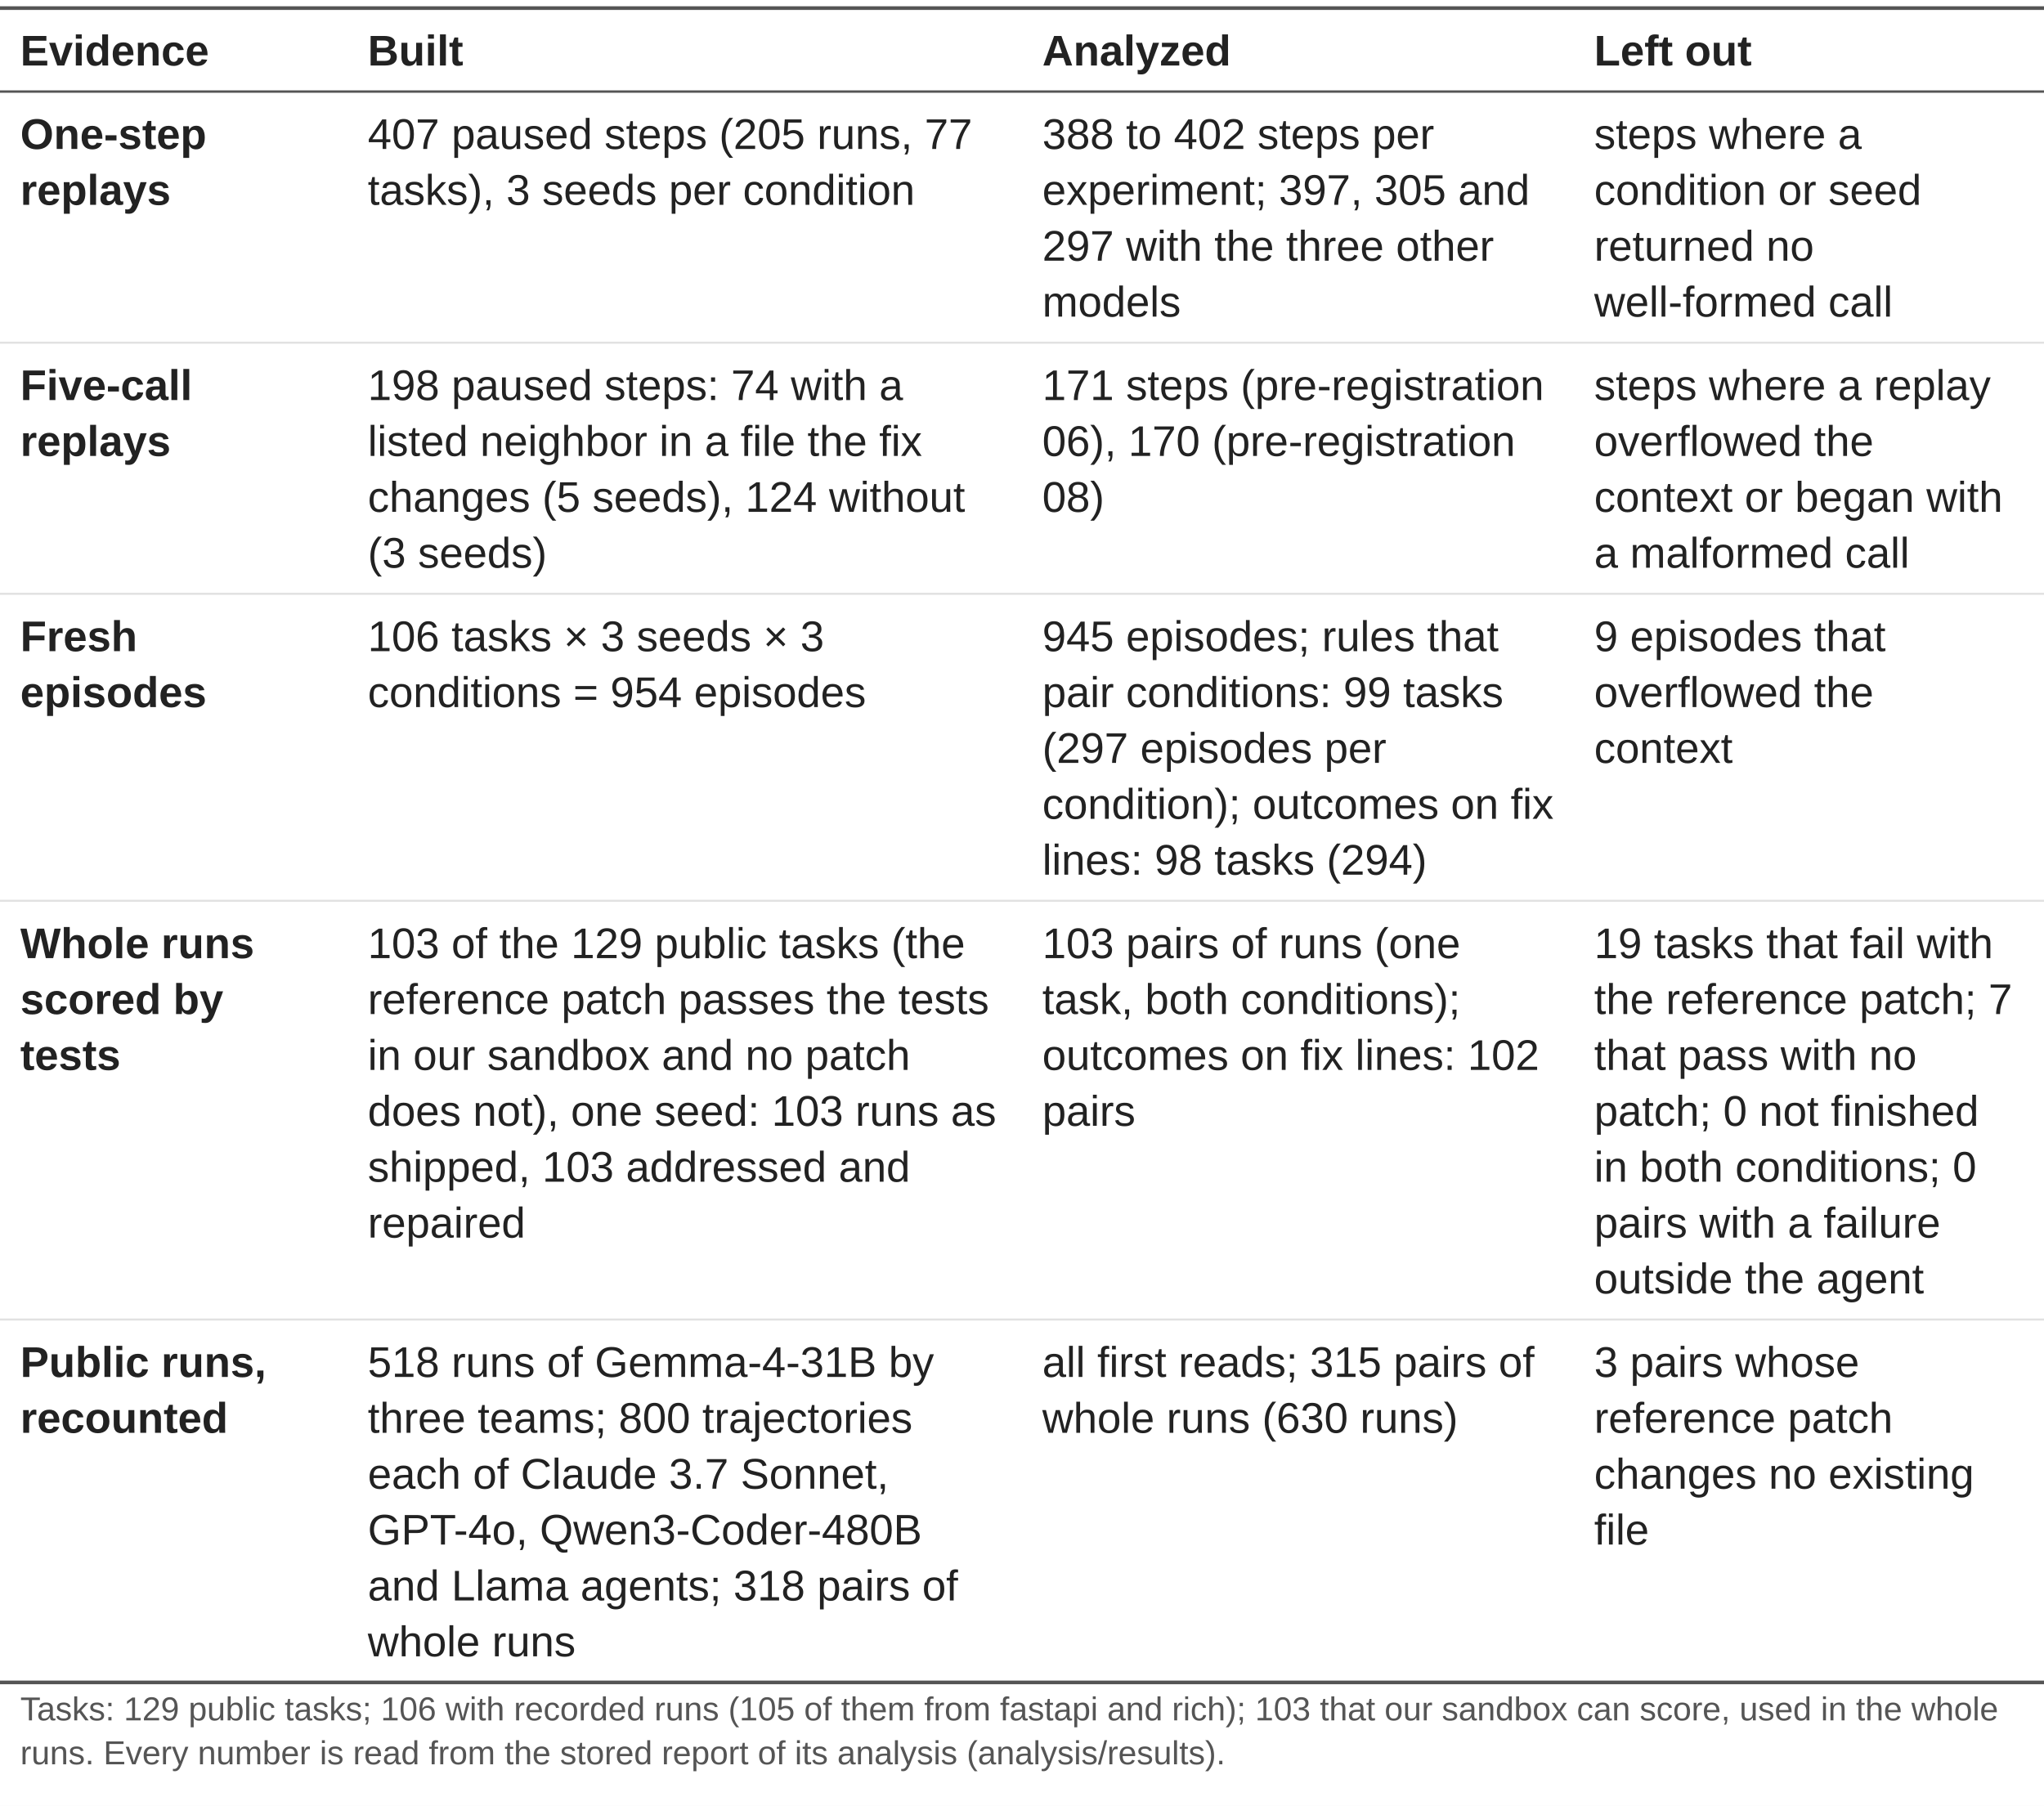
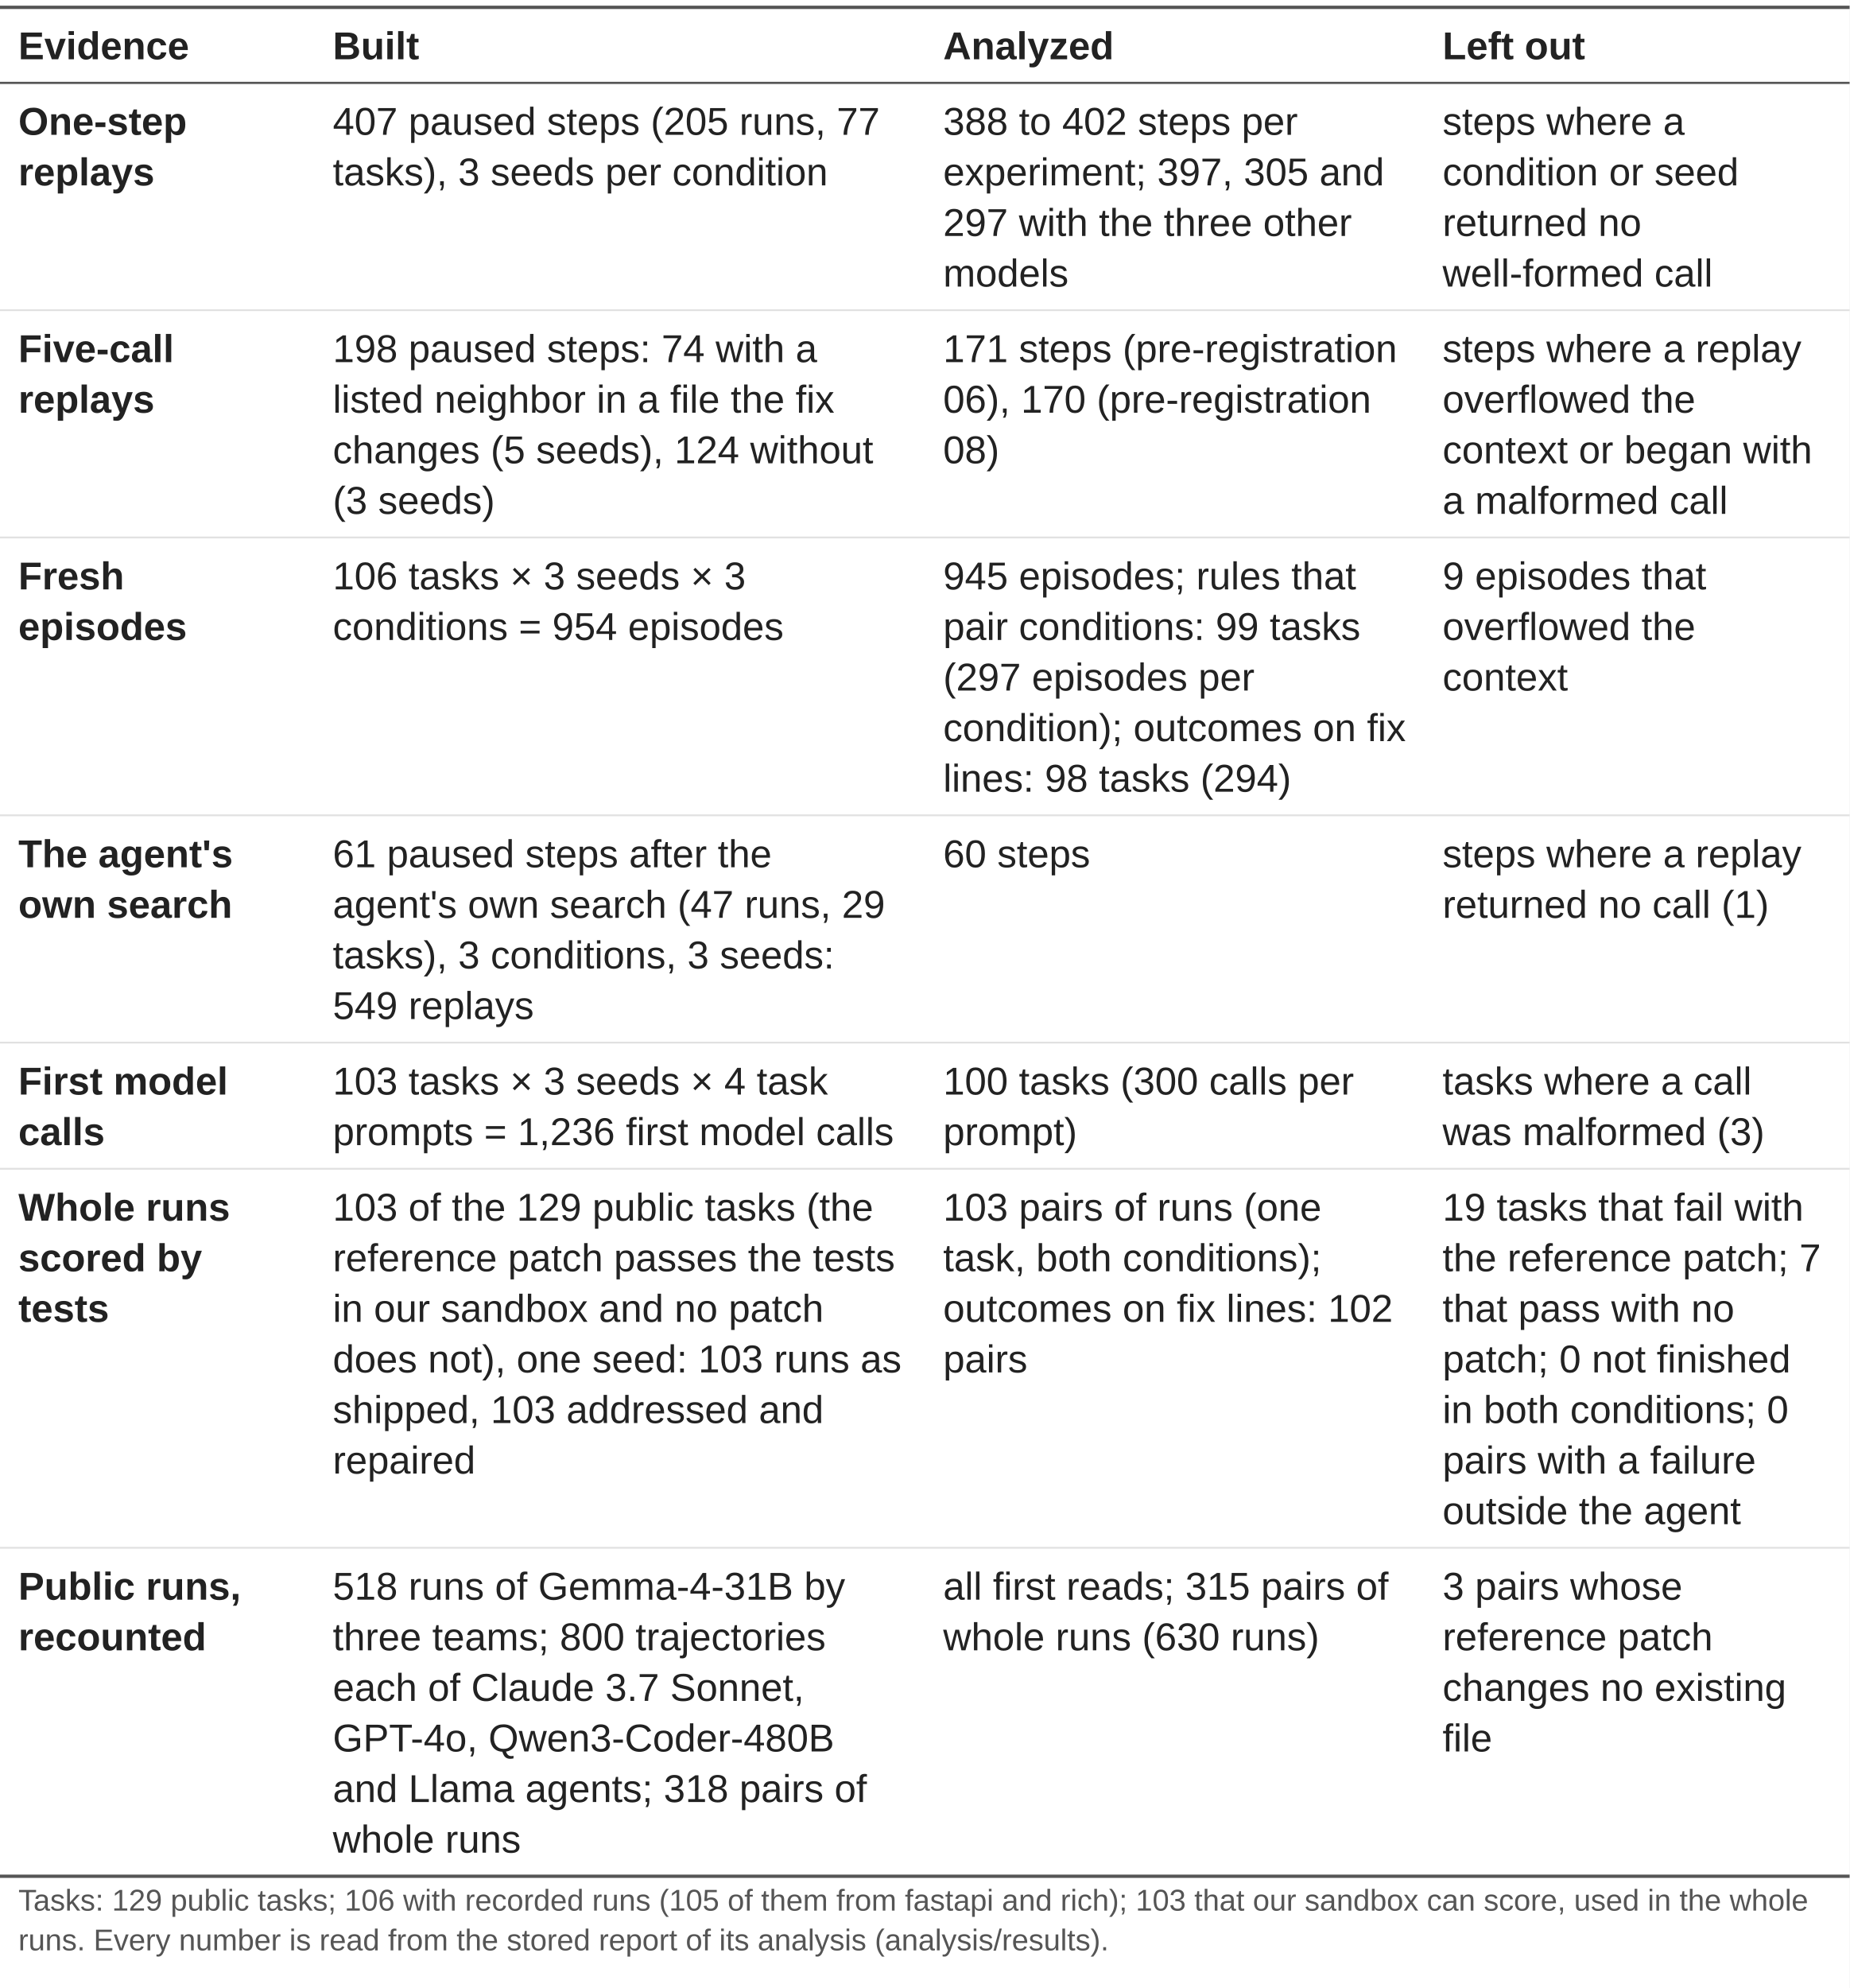
- <svg xmlns="http://www.w3.org/2000/svg" width="504pt" height="445.308pt" viewBox="0 0 504 445.308" version="1.1">
+ <svg xmlns="http://www.w3.org/2000/svg" width="504pt" height="541.588pt" viewBox="0 0 504 541.588" version="1.1">
  <defs>
    <style type="text/css">*{stroke-linejoin: round; stroke-linecap: butt}</style>
  </defs>
  <g id="figure_1">
    <g id="patch_1">
-       <path d="M 0 445.308  L 504 445.308  L 504 0  L 0 0  z " style="fill: #ffffff" />
+       <path d="M 0 541.588  L 504 541.588  L 504 0  L 0 0  z " style="fill: #ffffff" />
    </g>
    <g id="axes_1">
      <g id="line2d_1">
-         <path d="M 0 2  L 504 2  " clip-path="url(#p9f877803d9)" style="fill: none; stroke: #555555; stroke-width: 0.9; stroke-linecap: square" />
+         <path d="M 0 2  L 504 2  " clip-path="url(#p52f5d460af)" style="fill: none; stroke: #555555; stroke-width: 0.9; stroke-linecap: square" />
      </g>
      <g id="line2d_2">
-         <path d="M 0 22.58  L 504 22.58  " clip-path="url(#p9f877803d9)" style="fill: none; stroke: #555555; stroke-width: 0.6; stroke-linecap: square" />
+         <path d="M 0 22.58  L 504 22.58  " clip-path="url(#p52f5d460af)" style="fill: none; stroke: #555555; stroke-width: 0.6; stroke-linecap: square" />
      </g>
      <g id="line2d_3">
-         <path d="M 0 84.5  L 504 84.5  " clip-path="url(#p9f877803d9)" style="fill: none; stroke: #e1e1e1; stroke-width: 0.5; stroke-linecap: square" />
+         <path d="M 0 84.5  L 504 84.5  " clip-path="url(#p52f5d460af)" style="fill: none; stroke: #e1e1e1; stroke-width: 0.5; stroke-linecap: square" />
      </g>
      <g id="line2d_4">
-         <path d="M 0 146.42  L 504 146.42  " clip-path="url(#p9f877803d9)" style="fill: none; stroke: #e1e1e1; stroke-width: 0.5; stroke-linecap: square" />
+         <path d="M 0 146.42  L 504 146.42  " clip-path="url(#p52f5d460af)" style="fill: none; stroke: #e1e1e1; stroke-width: 0.5; stroke-linecap: square" />
      </g>
      <g id="line2d_5">
-         <path d="M 0 222.12  L 504 222.12  " clip-path="url(#p9f877803d9)" style="fill: none; stroke: #e1e1e1; stroke-width: 0.5; stroke-linecap: square" />
+         <path d="M 0 222.12  L 504 222.12  " clip-path="url(#p52f5d460af)" style="fill: none; stroke: #e1e1e1; stroke-width: 0.5; stroke-linecap: square" />
      </g>
      <g id="line2d_6">
-         <path d="M 0 325.38  L 504 325.38  " clip-path="url(#p9f877803d9)" style="fill: none; stroke: #e1e1e1; stroke-width: 0.5; stroke-linecap: square" />
+         <path d="M 0 284.04  L 504 284.04  " clip-path="url(#p52f5d460af)" style="fill: none; stroke: #e1e1e1; stroke-width: 0.5; stroke-linecap: square" />
      </g>
      <g id="line2d_7">
-         <path d="M 0 414.86  L 504 414.86  " clip-path="url(#p9f877803d9)" style="fill: none; stroke: #e1e1e1; stroke-width: 0.5; stroke-linecap: square" />
+         <path d="M 0 318.4  L 504 318.4  " clip-path="url(#p52f5d460af)" style="fill: none; stroke: #e1e1e1; stroke-width: 0.5; stroke-linecap: square" />
      </g>
      <g id="line2d_8">
-         <path d="M 0 414.86  L 504 414.86  " clip-path="url(#p9f877803d9)" style="fill: none; stroke: #555555; stroke-width: 0.9; stroke-linecap: square" />
+         <path d="M 0 421.66  L 504 421.66  " clip-path="url(#p52f5d460af)" style="fill: none; stroke: #e1e1e1; stroke-width: 0.5; stroke-linecap: square" />
+       </g>
+       <g id="line2d_9">
+         <path d="M 0 511.14  L 504 511.14  " clip-path="url(#p52f5d460af)" style="fill: none; stroke: #e1e1e1; stroke-width: 0.5; stroke-linecap: square" />
+       </g>
+       <g id="line2d_10">
+         <path d="M 0 511.14  L 504 511.14  " clip-path="url(#p52f5d460af)" style="fill: none; stroke: #555555; stroke-width: 0.9; stroke-linecap: square" />
      </g>
      <g id="text_1">
        <text style="font-weight: 700; font-size: 10.6px; font-family: 'Arial', 'Helvetica', 'DejaVu Sans', sans-serif; text-anchor: start; fill: #222222" x="5" y="16.148" transform="rotate(-0 5 16.1484)">Evidence</text>
      </g>
      <g id="text_2">
        <text style="font-weight: 700; font-size: 10.6px; font-family: 'Arial', 'Helvetica', 'DejaVu Sans', sans-serif; text-anchor: start; fill: #222222" x="90.68" y="16.148" transform="rotate(-0 90.68 16.1484)">Built</text>
      </g>
      <g id="text_3">
        <text style="font-weight: 700; font-size: 10.6px; font-family: 'Arial', 'Helvetica', 'DejaVu Sans', sans-serif; text-anchor: start; fill: #222222" x="257" y="16.148" transform="rotate(-0 257 16.1484)">Analyzed</text>
      </g>
      <g id="text_4">
        <text style="font-weight: 700; font-size: 10.6px; font-family: 'Arial', 'Helvetica', 'DejaVu Sans', sans-serif; text-anchor: start; fill: #222222" x="393.08" y="16.148" transform="rotate(-0 393.08 16.1484)">Left out</text>
      </g>
      <g id="text_5">
        <text style="font-weight: 700; font-size: 10.6px; font-family: 'Arial', 'Helvetica', 'DejaVu Sans', sans-serif; text-anchor: start; fill: #222222" x="5" y="36.728" transform="rotate(-0 5 36.7284)">One-step</text>
      </g>
      <g id="text_6">
        <text style="font-weight: 700; font-size: 10.6px; font-family: 'Arial', 'Helvetica', 'DejaVu Sans', sans-serif; text-anchor: start; fill: #222222" x="5" y="50.508" transform="rotate(-0 5 50.5084)">replays</text>
      </g>
      <g id="text_7">
        <text style="font-size: 10.6px; font-family: 'Arial', 'Helvetica', 'DejaVu Sans', sans-serif; text-anchor: start; fill: #222222" x="90.68" y="36.728" transform="rotate(-0 90.68 36.7284)">407 paused steps (205 runs, 77</text>
      </g>
      <g id="text_8">
        <text style="font-size: 10.6px; font-family: 'Arial', 'Helvetica', 'DejaVu Sans', sans-serif; text-anchor: start; fill: #222222" x="90.68" y="50.508" transform="rotate(-0 90.68 50.5084)">tasks), 3 seeds per condition</text>
      </g>
      <g id="text_9">
        <text style="font-size: 10.6px; font-family: 'Arial', 'Helvetica', 'DejaVu Sans', sans-serif; text-anchor: start; fill: #222222" x="257" y="36.728" transform="rotate(-0 257 36.7284)">388 to 402 steps per</text>
      </g>
      <g id="text_10">
        <text style="font-size: 10.6px; font-family: 'Arial', 'Helvetica', 'DejaVu Sans', sans-serif; text-anchor: start; fill: #222222" x="257" y="50.508" transform="rotate(-0 257 50.5084)">experiment; 397, 305 and</text>
      </g>
      <g id="text_11">
        <text style="font-size: 10.6px; font-family: 'Arial', 'Helvetica', 'DejaVu Sans', sans-serif; text-anchor: start; fill: #222222" x="257" y="64.288" transform="rotate(-0 257 64.2884)">297 with the three other</text>
      </g>
      <g id="text_12">
        <text style="font-size: 10.6px; font-family: 'Arial', 'Helvetica', 'DejaVu Sans', sans-serif; text-anchor: start; fill: #222222" x="257" y="78.068" transform="rotate(-0 257 78.0684)">models</text>
      </g>
      <g id="text_13">
        <text style="font-size: 10.6px; font-family: 'Arial', 'Helvetica', 'DejaVu Sans', sans-serif; text-anchor: start; fill: #222222" x="393.08" y="36.728" transform="rotate(-0 393.08 36.7284)">steps where a</text>
      </g>
      <g id="text_14">
        <text style="font-size: 10.6px; font-family: 'Arial', 'Helvetica', 'DejaVu Sans', sans-serif; text-anchor: start; fill: #222222" x="393.08" y="50.508" transform="rotate(-0 393.08 50.5084)">condition or seed</text>
      </g>
      <g id="text_15">
        <text style="font-size: 10.6px; font-family: 'Arial', 'Helvetica', 'DejaVu Sans', sans-serif; text-anchor: start; fill: #222222" x="393.08" y="64.288" transform="rotate(-0 393.08 64.2884)">returned no</text>
      </g>
      <g id="text_16">
        <text style="font-size: 10.6px; font-family: 'Arial', 'Helvetica', 'DejaVu Sans', sans-serif; text-anchor: start; fill: #222222" x="393.08" y="78.068" transform="rotate(-0 393.08 78.0684)">well-formed call</text>
      </g>
      <g id="text_17">
        <text style="font-weight: 700; font-size: 10.6px; font-family: 'Arial', 'Helvetica', 'DejaVu Sans', sans-serif; text-anchor: start; fill: #222222" x="5" y="98.648" transform="rotate(-0 5 98.6484)">Five-call</text>
      </g>
      <g id="text_18">
        <text style="font-weight: 700; font-size: 10.6px; font-family: 'Arial', 'Helvetica', 'DejaVu Sans', sans-serif; text-anchor: start; fill: #222222" x="5" y="112.428" transform="rotate(-0 5 112.4284)">replays</text>
      </g>
      <g id="text_19">
        <text style="font-size: 10.6px; font-family: 'Arial', 'Helvetica', 'DejaVu Sans', sans-serif; text-anchor: start; fill: #222222" x="90.68" y="98.648" transform="rotate(-0 90.68 98.6484)">198 paused steps: 74 with a</text>
      </g>
      <g id="text_20">
        <text style="font-size: 10.6px; font-family: 'Arial', 'Helvetica', 'DejaVu Sans', sans-serif; text-anchor: start; fill: #222222" x="90.68" y="112.428" transform="rotate(-0 90.68 112.4284)">listed neighbor in a file the fix</text>
      </g>
      <g id="text_21">
        <text style="font-size: 10.6px; font-family: 'Arial', 'Helvetica', 'DejaVu Sans', sans-serif; text-anchor: start; fill: #222222" x="90.68" y="126.208" transform="rotate(-0 90.68 126.2084)">changes (5 seeds), 124 without</text>
      </g>
      <g id="text_22">
        <text style="font-size: 10.6px; font-family: 'Arial', 'Helvetica', 'DejaVu Sans', sans-serif; text-anchor: start; fill: #222222" x="90.68" y="139.988" transform="rotate(-0 90.68 139.9884)">(3 seeds)</text>
      </g>
      <g id="text_23">
        <text style="font-size: 10.6px; font-family: 'Arial', 'Helvetica', 'DejaVu Sans', sans-serif; text-anchor: start; fill: #222222" x="257" y="98.648" transform="rotate(-0 257 98.6484)">171 steps (pre-registration</text>
      </g>
      <g id="text_24">
        <text style="font-size: 10.6px; font-family: 'Arial', 'Helvetica', 'DejaVu Sans', sans-serif; text-anchor: start; fill: #222222" x="257" y="112.428" transform="rotate(-0 257 112.4284)">06), 170 (pre-registration</text>
      </g>
      <g id="text_25">
        <text style="font-size: 10.6px; font-family: 'Arial', 'Helvetica', 'DejaVu Sans', sans-serif; text-anchor: start; fill: #222222" x="257" y="126.208" transform="rotate(-0 257 126.2084)">08)</text>
      </g>
      <g id="text_26">
        <text style="font-size: 10.6px; font-family: 'Arial', 'Helvetica', 'DejaVu Sans', sans-serif; text-anchor: start; fill: #222222" x="393.08" y="98.648" transform="rotate(-0 393.08 98.6484)">steps where a replay</text>
      </g>
      <g id="text_27">
        <text style="font-size: 10.6px; font-family: 'Arial', 'Helvetica', 'DejaVu Sans', sans-serif; text-anchor: start; fill: #222222" x="393.08" y="112.428" transform="rotate(-0 393.08 112.4284)">overflowed the</text>
      </g>
      <g id="text_28">
        <text style="font-size: 10.6px; font-family: 'Arial', 'Helvetica', 'DejaVu Sans', sans-serif; text-anchor: start; fill: #222222" x="393.08" y="126.208" transform="rotate(-0 393.08 126.2084)">context or began with</text>
      </g>
      <g id="text_29">
        <text style="font-size: 10.6px; font-family: 'Arial', 'Helvetica', 'DejaVu Sans', sans-serif; text-anchor: start; fill: #222222" x="393.08" y="139.988" transform="rotate(-0 393.08 139.9884)">a malformed call</text>
      </g>
      <g id="text_30">
        <text style="font-weight: 700; font-size: 10.6px; font-family: 'Arial', 'Helvetica', 'DejaVu Sans', sans-serif; text-anchor: start; fill: #222222" x="5" y="160.568" transform="rotate(-0 5 160.5684)">Fresh</text>
      </g>
      <g id="text_31">
        <text style="font-weight: 700; font-size: 10.6px; font-family: 'Arial', 'Helvetica', 'DejaVu Sans', sans-serif; text-anchor: start; fill: #222222" x="5" y="174.348" transform="rotate(-0 5 174.3484)">episodes</text>
      </g>
      <g id="text_32">
        <text style="font-size: 10.6px; font-family: 'Arial', 'Helvetica', 'DejaVu Sans', sans-serif; text-anchor: start; fill: #222222" x="90.68" y="160.568" transform="rotate(-0 90.68 160.5684)">106 tasks × 3 seeds × 3</text>
      </g>
      <g id="text_33">
        <text style="font-size: 10.6px; font-family: 'Arial', 'Helvetica', 'DejaVu Sans', sans-serif; text-anchor: start; fill: #222222" x="90.68" y="174.348" transform="rotate(-0 90.68 174.3484)">conditions = 954 episodes</text>
      </g>
      <g id="text_34">
        <text style="font-size: 10.6px; font-family: 'Arial', 'Helvetica', 'DejaVu Sans', sans-serif; text-anchor: start; fill: #222222" x="257" y="160.568" transform="rotate(-0 257 160.5684)">945 episodes; rules that</text>
      </g>
      <g id="text_35">
        <text style="font-size: 10.6px; font-family: 'Arial', 'Helvetica', 'DejaVu Sans', sans-serif; text-anchor: start; fill: #222222" x="257" y="174.348" transform="rotate(-0 257 174.3484)">pair conditions: 99 tasks</text>
      </g>
      <g id="text_36">
        <text style="font-size: 10.6px; font-family: 'Arial', 'Helvetica', 'DejaVu Sans', sans-serif; text-anchor: start; fill: #222222" x="257" y="188.128" transform="rotate(-0 257 188.1284)">(297 episodes per</text>
      </g>
      <g id="text_37">
        <text style="font-size: 10.6px; font-family: 'Arial', 'Helvetica', 'DejaVu Sans', sans-serif; text-anchor: start; fill: #222222" x="257" y="201.908" transform="rotate(-0 257 201.9084)">condition); outcomes on fix</text>
      </g>
      <g id="text_38">
        <text style="font-size: 10.6px; font-family: 'Arial', 'Helvetica', 'DejaVu Sans', sans-serif; text-anchor: start; fill: #222222" x="257" y="215.688" transform="rotate(-0 257 215.6884)">lines: 98 tasks (294)</text>
      </g>
      <g id="text_39">
        <text style="font-size: 10.6px; font-family: 'Arial', 'Helvetica', 'DejaVu Sans', sans-serif; text-anchor: start; fill: #222222" x="393.08" y="160.568" transform="rotate(-0 393.08 160.5684)">9 episodes that</text>
      </g>
      <g id="text_40">
        <text style="font-size: 10.6px; font-family: 'Arial', 'Helvetica', 'DejaVu Sans', sans-serif; text-anchor: start; fill: #222222" x="393.08" y="174.348" transform="rotate(-0 393.08 174.3484)">overflowed the</text>
      </g>
      <g id="text_41">
        <text style="font-size: 10.6px; font-family: 'Arial', 'Helvetica', 'DejaVu Sans', sans-serif; text-anchor: start; fill: #222222" x="393.08" y="188.128" transform="rotate(-0 393.08 188.1284)">context</text>
      </g>
      <g id="text_42">
-         <text style="font-weight: 700; font-size: 10.6px; font-family: 'Arial', 'Helvetica', 'DejaVu Sans', sans-serif; text-anchor: start; fill: #222222" x="5" y="236.268" transform="rotate(-0 5 236.2684)">Whole runs</text>
+         <text style="font-weight: 700; font-size: 10.6px; font-family: 'Arial', 'Helvetica', 'DejaVu Sans', sans-serif; text-anchor: start; fill: #222222" x="5" y="236.268" transform="rotate(-0 5 236.2684)">The agent's</text>
      </g>
      <g id="text_43">
-         <text style="font-weight: 700; font-size: 10.6px; font-family: 'Arial', 'Helvetica', 'DejaVu Sans', sans-serif; text-anchor: start; fill: #222222" x="5" y="250.048" transform="rotate(-0 5 250.0484)">scored by</text>
+         <text style="font-weight: 700; font-size: 10.6px; font-family: 'Arial', 'Helvetica', 'DejaVu Sans', sans-serif; text-anchor: start; fill: #222222" x="5" y="250.048" transform="rotate(-0 5 250.0484)">own search</text>
      </g>
      <g id="text_44">
-         <text style="font-weight: 700; font-size: 10.6px; font-family: 'Arial', 'Helvetica', 'DejaVu Sans', sans-serif; text-anchor: start; fill: #222222" x="5" y="263.828" transform="rotate(-0 5 263.8284)">tests</text>
+         <text style="font-size: 10.6px; font-family: 'Arial', 'Helvetica', 'DejaVu Sans', sans-serif; text-anchor: start; fill: #222222" x="90.68" y="236.268" transform="rotate(-0 90.68 236.2684)">61 paused steps after the</text>
      </g>
      <g id="text_45">
-         <text style="font-size: 10.6px; font-family: 'Arial', 'Helvetica', 'DejaVu Sans', sans-serif; text-anchor: start; fill: #222222" x="90.68" y="236.268" transform="rotate(-0 90.68 236.2684)">103 of the 129 public tasks (the</text>
+         <text style="font-size: 10.6px; font-family: 'Arial', 'Helvetica', 'DejaVu Sans', sans-serif; text-anchor: start; fill: #222222" x="90.68" y="250.048" transform="rotate(-0 90.68 250.0484)">agent's own search (47 runs, 29</text>
      </g>
      <g id="text_46">
-         <text style="font-size: 10.6px; font-family: 'Arial', 'Helvetica', 'DejaVu Sans', sans-serif; text-anchor: start; fill: #222222" x="90.68" y="250.048" transform="rotate(-0 90.68 250.0484)">reference patch passes the tests</text>
+         <text style="font-size: 10.6px; font-family: 'Arial', 'Helvetica', 'DejaVu Sans', sans-serif; text-anchor: start; fill: #222222" x="90.68" y="263.828" transform="rotate(-0 90.68 263.8284)">tasks), 3 conditions, 3 seeds:</text>
      </g>
      <g id="text_47">
-         <text style="font-size: 10.6px; font-family: 'Arial', 'Helvetica', 'DejaVu Sans', sans-serif; text-anchor: start; fill: #222222" x="90.68" y="263.828" transform="rotate(-0 90.68 263.8284)">in our sandbox and no patch</text>
+         <text style="font-size: 10.6px; font-family: 'Arial', 'Helvetica', 'DejaVu Sans', sans-serif; text-anchor: start; fill: #222222" x="90.68" y="277.608" transform="rotate(-0 90.68 277.6084)">549 replays</text>
      </g>
      <g id="text_48">
-         <text style="font-size: 10.6px; font-family: 'Arial', 'Helvetica', 'DejaVu Sans', sans-serif; text-anchor: start; fill: #222222" x="90.68" y="277.608" transform="rotate(-0 90.68 277.6084)">does not), one seed: 103 runs as</text>
+         <text style="font-size: 10.6px; font-family: 'Arial', 'Helvetica', 'DejaVu Sans', sans-serif; text-anchor: start; fill: #222222" x="257" y="236.268" transform="rotate(-0 257 236.2684)">60 steps</text>
      </g>
      <g id="text_49">
-         <text style="font-size: 10.6px; font-family: 'Arial', 'Helvetica', 'DejaVu Sans', sans-serif; text-anchor: start; fill: #222222" x="90.68" y="291.388" transform="rotate(-0 90.68 291.3884)">shipped, 103 addressed and</text>
+         <text style="font-size: 10.6px; font-family: 'Arial', 'Helvetica', 'DejaVu Sans', sans-serif; text-anchor: start; fill: #222222" x="393.08" y="236.268" transform="rotate(-0 393.08 236.2684)">steps where a replay</text>
      </g>
      <g id="text_50">
-         <text style="font-size: 10.6px; font-family: 'Arial', 'Helvetica', 'DejaVu Sans', sans-serif; text-anchor: start; fill: #222222" x="90.68" y="305.168" transform="rotate(-0 90.68 305.1684)">repaired</text>
+         <text style="font-size: 10.6px; font-family: 'Arial', 'Helvetica', 'DejaVu Sans', sans-serif; text-anchor: start; fill: #222222" x="393.08" y="250.048" transform="rotate(-0 393.08 250.0484)">returned no call (1)</text>
      </g>
      <g id="text_51">
-         <text style="font-size: 10.6px; font-family: 'Arial', 'Helvetica', 'DejaVu Sans', sans-serif; text-anchor: start; fill: #222222" x="257" y="236.268" transform="rotate(-0 257 236.2684)">103 pairs of runs (one</text>
+         <text style="font-weight: 700; font-size: 10.6px; font-family: 'Arial', 'Helvetica', 'DejaVu Sans', sans-serif; text-anchor: start; fill: #222222" x="5" y="298.188" transform="rotate(-0 5 298.1884)">First model</text>
      </g>
      <g id="text_52">
-         <text style="font-size: 10.6px; font-family: 'Arial', 'Helvetica', 'DejaVu Sans', sans-serif; text-anchor: start; fill: #222222" x="257" y="250.048" transform="rotate(-0 257 250.0484)">task, both conditions);</text>
+         <text style="font-weight: 700; font-size: 10.6px; font-family: 'Arial', 'Helvetica', 'DejaVu Sans', sans-serif; text-anchor: start; fill: #222222" x="5" y="311.968" transform="rotate(-0 5 311.9684)">calls</text>
      </g>
      <g id="text_53">
-         <text style="font-size: 10.6px; font-family: 'Arial', 'Helvetica', 'DejaVu Sans', sans-serif; text-anchor: start; fill: #222222" x="257" y="263.828" transform="rotate(-0 257 263.8284)">outcomes on fix lines: 102</text>
+         <text style="font-size: 10.6px; font-family: 'Arial', 'Helvetica', 'DejaVu Sans', sans-serif; text-anchor: start; fill: #222222" x="90.68" y="298.188" transform="rotate(-0 90.68 298.1884)">103 tasks × 3 seeds × 4 task</text>
      </g>
      <g id="text_54">
-         <text style="font-size: 10.6px; font-family: 'Arial', 'Helvetica', 'DejaVu Sans', sans-serif; text-anchor: start; fill: #222222" x="257" y="277.608" transform="rotate(-0 257 277.6084)">pairs</text>
+         <text style="font-size: 10.6px; font-family: 'Arial', 'Helvetica', 'DejaVu Sans', sans-serif; text-anchor: start; fill: #222222" x="90.68" y="311.968" transform="rotate(-0 90.68 311.9684)">prompts = 1,236 first model calls</text>
      </g>
      <g id="text_55">
-         <text style="font-size: 10.6px; font-family: 'Arial', 'Helvetica', 'DejaVu Sans', sans-serif; text-anchor: start; fill: #222222" x="393.08" y="236.268" transform="rotate(-0 393.08 236.2684)">19 tasks that fail with</text>
+         <text style="font-size: 10.6px; font-family: 'Arial', 'Helvetica', 'DejaVu Sans', sans-serif; text-anchor: start; fill: #222222" x="257" y="298.188" transform="rotate(-0 257 298.1884)">100 tasks (300 calls per</text>
      </g>
      <g id="text_56">
-         <text style="font-size: 10.6px; font-family: 'Arial', 'Helvetica', 'DejaVu Sans', sans-serif; text-anchor: start; fill: #222222" x="393.08" y="250.048" transform="rotate(-0 393.08 250.0484)">the reference patch; 7</text>
+         <text style="font-size: 10.6px; font-family: 'Arial', 'Helvetica', 'DejaVu Sans', sans-serif; text-anchor: start; fill: #222222" x="257" y="311.968" transform="rotate(-0 257 311.9684)">prompt)</text>
      </g>
      <g id="text_57">
-         <text style="font-size: 10.6px; font-family: 'Arial', 'Helvetica', 'DejaVu Sans', sans-serif; text-anchor: start; fill: #222222" x="393.08" y="263.828" transform="rotate(-0 393.08 263.8284)">that pass with no</text>
+         <text style="font-size: 10.6px; font-family: 'Arial', 'Helvetica', 'DejaVu Sans', sans-serif; text-anchor: start; fill: #222222" x="393.08" y="298.188" transform="rotate(-0 393.08 298.1884)">tasks where a call</text>
      </g>
      <g id="text_58">
-         <text style="font-size: 10.6px; font-family: 'Arial', 'Helvetica', 'DejaVu Sans', sans-serif; text-anchor: start; fill: #222222" x="393.08" y="277.608" transform="rotate(-0 393.08 277.6084)">patch; 0 not finished</text>
+         <text style="font-size: 10.6px; font-family: 'Arial', 'Helvetica', 'DejaVu Sans', sans-serif; text-anchor: start; fill: #222222" x="393.08" y="311.968" transform="rotate(-0 393.08 311.9684)">was malformed (3)</text>
      </g>
      <g id="text_59">
-         <text style="font-size: 10.6px; font-family: 'Arial', 'Helvetica', 'DejaVu Sans', sans-serif; text-anchor: start; fill: #222222" x="393.08" y="291.388" transform="rotate(-0 393.08 291.3884)">in both conditions; 0</text>
+         <text style="font-weight: 700; font-size: 10.6px; font-family: 'Arial', 'Helvetica', 'DejaVu Sans', sans-serif; text-anchor: start; fill: #222222" x="5" y="332.548" transform="rotate(-0 5 332.5484)">Whole runs</text>
      </g>
      <g id="text_60">
-         <text style="font-size: 10.6px; font-family: 'Arial', 'Helvetica', 'DejaVu Sans', sans-serif; text-anchor: start; fill: #222222" x="393.08" y="305.168" transform="rotate(-0 393.08 305.1684)">pairs with a failure</text>
+         <text style="font-weight: 700; font-size: 10.6px; font-family: 'Arial', 'Helvetica', 'DejaVu Sans', sans-serif; text-anchor: start; fill: #222222" x="5" y="346.328" transform="rotate(-0 5 346.3284)">scored by</text>
      </g>
      <g id="text_61">
-         <text style="font-size: 10.6px; font-family: 'Arial', 'Helvetica', 'DejaVu Sans', sans-serif; text-anchor: start; fill: #222222" x="393.08" y="318.948" transform="rotate(-0 393.08 318.9484)">outside the agent</text>
+         <text style="font-weight: 700; font-size: 10.6px; font-family: 'Arial', 'Helvetica', 'DejaVu Sans', sans-serif; text-anchor: start; fill: #222222" x="5" y="360.108" transform="rotate(-0 5 360.1084)">tests</text>
      </g>
      <g id="text_62">
-         <text style="font-weight: 700; font-size: 10.6px; font-family: 'Arial', 'Helvetica', 'DejaVu Sans', sans-serif; text-anchor: start; fill: #222222" x="5" y="339.528" transform="rotate(-0 5 339.5284)">Public runs,</text>
+         <text style="font-size: 10.6px; font-family: 'Arial', 'Helvetica', 'DejaVu Sans', sans-serif; text-anchor: start; fill: #222222" x="90.68" y="332.548" transform="rotate(-0 90.68 332.5484)">103 of the 129 public tasks (the</text>
      </g>
      <g id="text_63">
-         <text style="font-weight: 700; font-size: 10.6px; font-family: 'Arial', 'Helvetica', 'DejaVu Sans', sans-serif; text-anchor: start; fill: #222222" x="5" y="353.308" transform="rotate(-0 5 353.3084)">recounted</text>
+         <text style="font-size: 10.6px; font-family: 'Arial', 'Helvetica', 'DejaVu Sans', sans-serif; text-anchor: start; fill: #222222" x="90.68" y="346.328" transform="rotate(-0 90.68 346.3284)">reference patch passes the tests</text>
      </g>
      <g id="text_64">
-         <text style="font-size: 10.6px; font-family: 'Arial', 'Helvetica', 'DejaVu Sans', sans-serif; text-anchor: start; fill: #222222" x="90.68" y="339.528" transform="rotate(-0 90.68 339.5284)">518 runs of Gemma-4-31B by</text>
+         <text style="font-size: 10.6px; font-family: 'Arial', 'Helvetica', 'DejaVu Sans', sans-serif; text-anchor: start; fill: #222222" x="90.68" y="360.108" transform="rotate(-0 90.68 360.1084)">in our sandbox and no patch</text>
      </g>
      <g id="text_65">
-         <text style="font-size: 10.6px; font-family: 'Arial', 'Helvetica', 'DejaVu Sans', sans-serif; text-anchor: start; fill: #222222" x="90.68" y="353.308" transform="rotate(-0 90.68 353.3084)">three teams; 800 trajectories</text>
+         <text style="font-size: 10.6px; font-family: 'Arial', 'Helvetica', 'DejaVu Sans', sans-serif; text-anchor: start; fill: #222222" x="90.68" y="373.888" transform="rotate(-0 90.68 373.8884)">does not), one seed: 103 runs as</text>
      </g>
      <g id="text_66">
-         <text style="font-size: 10.6px; font-family: 'Arial', 'Helvetica', 'DejaVu Sans', sans-serif; text-anchor: start; fill: #222222" x="90.68" y="367.088" transform="rotate(-0 90.68 367.0884)">each of Claude 3.7 Sonnet,</text>
+         <text style="font-size: 10.6px; font-family: 'Arial', 'Helvetica', 'DejaVu Sans', sans-serif; text-anchor: start; fill: #222222" x="90.68" y="387.668" transform="rotate(-0 90.68 387.6684)">shipped, 103 addressed and</text>
      </g>
      <g id="text_67">
-         <text style="font-size: 10.6px; font-family: 'Arial', 'Helvetica', 'DejaVu Sans', sans-serif; text-anchor: start; fill: #222222" x="90.68" y="380.868" transform="rotate(-0 90.68 380.8684)">GPT-4o, Qwen3-Coder-480B</text>
+         <text style="font-size: 10.6px; font-family: 'Arial', 'Helvetica', 'DejaVu Sans', sans-serif; text-anchor: start; fill: #222222" x="90.68" y="401.448" transform="rotate(-0 90.68 401.4484)">repaired</text>
      </g>
      <g id="text_68">
-         <text style="font-size: 10.6px; font-family: 'Arial', 'Helvetica', 'DejaVu Sans', sans-serif; text-anchor: start; fill: #222222" x="90.68" y="394.648" transform="rotate(-0 90.68 394.6484)">and Llama agents; 318 pairs of</text>
+         <text style="font-size: 10.6px; font-family: 'Arial', 'Helvetica', 'DejaVu Sans', sans-serif; text-anchor: start; fill: #222222" x="257" y="332.548" transform="rotate(-0 257 332.5484)">103 pairs of runs (one</text>
      </g>
      <g id="text_69">
-         <text style="font-size: 10.6px; font-family: 'Arial', 'Helvetica', 'DejaVu Sans', sans-serif; text-anchor: start; fill: #222222" x="90.68" y="408.428" transform="rotate(-0 90.68 408.4284)">whole runs</text>
+         <text style="font-size: 10.6px; font-family: 'Arial', 'Helvetica', 'DejaVu Sans', sans-serif; text-anchor: start; fill: #222222" x="257" y="346.328" transform="rotate(-0 257 346.3284)">task, both conditions);</text>
      </g>
      <g id="text_70">
-         <text style="font-size: 10.6px; font-family: 'Arial', 'Helvetica', 'DejaVu Sans', sans-serif; text-anchor: start; fill: #222222" x="257" y="339.528" transform="rotate(-0 257 339.5284)">all first reads; 315 pairs of</text>
+         <text style="font-size: 10.6px; font-family: 'Arial', 'Helvetica', 'DejaVu Sans', sans-serif; text-anchor: start; fill: #222222" x="257" y="360.108" transform="rotate(-0 257 360.1084)">outcomes on fix lines: 102</text>
      </g>
      <g id="text_71">
-         <text style="font-size: 10.6px; font-family: 'Arial', 'Helvetica', 'DejaVu Sans', sans-serif; text-anchor: start; fill: #222222" x="257" y="353.308" transform="rotate(-0 257 353.3084)">whole runs (630 runs)</text>
+         <text style="font-size: 10.6px; font-family: 'Arial', 'Helvetica', 'DejaVu Sans', sans-serif; text-anchor: start; fill: #222222" x="257" y="373.888" transform="rotate(-0 257 373.8884)">pairs</text>
      </g>
      <g id="text_72">
-         <text style="font-size: 10.6px; font-family: 'Arial', 'Helvetica', 'DejaVu Sans', sans-serif; text-anchor: start; fill: #222222" x="393.08" y="339.528" transform="rotate(-0 393.08 339.5284)">3 pairs whose</text>
+         <text style="font-size: 10.6px; font-family: 'Arial', 'Helvetica', 'DejaVu Sans', sans-serif; text-anchor: start; fill: #222222" x="393.08" y="332.548" transform="rotate(-0 393.08 332.5484)">19 tasks that fail with</text>
      </g>
      <g id="text_73">
-         <text style="font-size: 10.6px; font-family: 'Arial', 'Helvetica', 'DejaVu Sans', sans-serif; text-anchor: start; fill: #222222" x="393.08" y="353.308" transform="rotate(-0 393.08 353.3084)">reference patch</text>
+         <text style="font-size: 10.6px; font-family: 'Arial', 'Helvetica', 'DejaVu Sans', sans-serif; text-anchor: start; fill: #222222" x="393.08" y="346.328" transform="rotate(-0 393.08 346.3284)">the reference patch; 7</text>
      </g>
      <g id="text_74">
-         <text style="font-size: 10.6px; font-family: 'Arial', 'Helvetica', 'DejaVu Sans', sans-serif; text-anchor: start; fill: #222222" x="393.08" y="367.088" transform="rotate(-0 393.08 367.0884)">changes no existing</text>
+         <text style="font-size: 10.6px; font-family: 'Arial', 'Helvetica', 'DejaVu Sans', sans-serif; text-anchor: start; fill: #222222" x="393.08" y="360.108" transform="rotate(-0 393.08 360.1084)">that pass with no</text>
      </g>
      <g id="text_75">
-         <text style="font-size: 10.6px; font-family: 'Arial', 'Helvetica', 'DejaVu Sans', sans-serif; text-anchor: start; fill: #222222" x="393.08" y="380.868" transform="rotate(-0 393.08 380.8684)">file</text>
+         <text style="font-size: 10.6px; font-family: 'Arial', 'Helvetica', 'DejaVu Sans', sans-serif; text-anchor: start; fill: #222222" x="393.08" y="373.888" transform="rotate(-0 393.08 373.8884)">patch; 0 not finished</text>
      </g>
      <g id="text_76">
-         <text style="font-size: 8.2px; font-family: 'Arial', 'Helvetica', 'DejaVu Sans', sans-serif; text-anchor: start; fill: #555555" x="5" y="424.23" transform="rotate(-0 5 424.2298)">Tasks: 129 public tasks; 106 with recorded runs (105 of them from fastapi and rich); 103 that our sandbox can score, used in the whole</text>
+         <text style="font-size: 10.6px; font-family: 'Arial', 'Helvetica', 'DejaVu Sans', sans-serif; text-anchor: start; fill: #222222" x="393.08" y="387.668" transform="rotate(-0 393.08 387.6684)">in both conditions; 0</text>
      </g>
      <g id="text_77">
-         <text style="font-size: 8.2px; font-family: 'Arial', 'Helvetica', 'DejaVu Sans', sans-serif; text-anchor: start; fill: #555555" x="5" y="435.054" transform="rotate(-0 5 435.0538)">runs. Every number is read from the stored report of its analysis (analysis/results).</text>
+         <text style="font-size: 10.6px; font-family: 'Arial', 'Helvetica', 'DejaVu Sans', sans-serif; text-anchor: start; fill: #222222" x="393.08" y="401.448" transform="rotate(-0 393.08 401.4484)">pairs with a failure</text>
+       </g>
+       <g id="text_78">
+         <text style="font-size: 10.6px; font-family: 'Arial', 'Helvetica', 'DejaVu Sans', sans-serif; text-anchor: start; fill: #222222" x="393.08" y="415.228" transform="rotate(-0 393.08 415.2284)">outside the agent</text>
+       </g>
+       <g id="text_79">
+         <text style="font-weight: 700; font-size: 10.6px; font-family: 'Arial', 'Helvetica', 'DejaVu Sans', sans-serif; text-anchor: start; fill: #222222" x="5" y="435.808" transform="rotate(-0 5 435.8084)">Public runs,</text>
+       </g>
+       <g id="text_80">
+         <text style="font-weight: 700; font-size: 10.6px; font-family: 'Arial', 'Helvetica', 'DejaVu Sans', sans-serif; text-anchor: start; fill: #222222" x="5" y="449.588" transform="rotate(-0 5 449.5884)">recounted</text>
+       </g>
+       <g id="text_81">
+         <text style="font-size: 10.6px; font-family: 'Arial', 'Helvetica', 'DejaVu Sans', sans-serif; text-anchor: start; fill: #222222" x="90.68" y="435.808" transform="rotate(-0 90.68 435.8084)">518 runs of Gemma-4-31B by</text>
+       </g>
+       <g id="text_82">
+         <text style="font-size: 10.6px; font-family: 'Arial', 'Helvetica', 'DejaVu Sans', sans-serif; text-anchor: start; fill: #222222" x="90.68" y="449.588" transform="rotate(-0 90.68 449.5884)">three teams; 800 trajectories</text>
+       </g>
+       <g id="text_83">
+         <text style="font-size: 10.6px; font-family: 'Arial', 'Helvetica', 'DejaVu Sans', sans-serif; text-anchor: start; fill: #222222" x="90.68" y="463.368" transform="rotate(-0 90.68 463.3684)">each of Claude 3.7 Sonnet,</text>
+       </g>
+       <g id="text_84">
+         <text style="font-size: 10.6px; font-family: 'Arial', 'Helvetica', 'DejaVu Sans', sans-serif; text-anchor: start; fill: #222222" x="90.68" y="477.148" transform="rotate(-0 90.68 477.1484)">GPT-4o, Qwen3-Coder-480B</text>
+       </g>
+       <g id="text_85">
+         <text style="font-size: 10.6px; font-family: 'Arial', 'Helvetica', 'DejaVu Sans', sans-serif; text-anchor: start; fill: #222222" x="90.68" y="490.928" transform="rotate(-0 90.68 490.9284)">and Llama agents; 318 pairs of</text>
+       </g>
+       <g id="text_86">
+         <text style="font-size: 10.6px; font-family: 'Arial', 'Helvetica', 'DejaVu Sans', sans-serif; text-anchor: start; fill: #222222" x="90.68" y="504.708" transform="rotate(-0 90.68 504.7084)">whole runs</text>
+       </g>
+       <g id="text_87">
+         <text style="font-size: 10.6px; font-family: 'Arial', 'Helvetica', 'DejaVu Sans', sans-serif; text-anchor: start; fill: #222222" x="257" y="435.808" transform="rotate(-0 257 435.8084)">all first reads; 315 pairs of</text>
+       </g>
+       <g id="text_88">
+         <text style="font-size: 10.6px; font-family: 'Arial', 'Helvetica', 'DejaVu Sans', sans-serif; text-anchor: start; fill: #222222" x="257" y="449.588" transform="rotate(-0 257 449.5884)">whole runs (630 runs)</text>
+       </g>
+       <g id="text_89">
+         <text style="font-size: 10.6px; font-family: 'Arial', 'Helvetica', 'DejaVu Sans', sans-serif; text-anchor: start; fill: #222222" x="393.08" y="435.808" transform="rotate(-0 393.08 435.8084)">3 pairs whose</text>
+       </g>
+       <g id="text_90">
+         <text style="font-size: 10.6px; font-family: 'Arial', 'Helvetica', 'DejaVu Sans', sans-serif; text-anchor: start; fill: #222222" x="393.08" y="449.588" transform="rotate(-0 393.08 449.5884)">reference patch</text>
+       </g>
+       <g id="text_91">
+         <text style="font-size: 10.6px; font-family: 'Arial', 'Helvetica', 'DejaVu Sans', sans-serif; text-anchor: start; fill: #222222" x="393.08" y="463.368" transform="rotate(-0 393.08 463.3684)">changes no existing</text>
+       </g>
+       <g id="text_92">
+         <text style="font-size: 10.6px; font-family: 'Arial', 'Helvetica', 'DejaVu Sans', sans-serif; text-anchor: start; fill: #222222" x="393.08" y="477.148" transform="rotate(-0 393.08 477.1484)">file</text>
+       </g>
+       <g id="text_93">
+         <text style="font-size: 8.2px; font-family: 'Arial', 'Helvetica', 'DejaVu Sans', sans-serif; text-anchor: start; fill: #555555" x="5" y="520.51" transform="rotate(-0 5 520.5098)">Tasks: 129 public tasks; 106 with recorded runs (105 of them from fastapi and rich); 103 that our sandbox can score, used in the whole</text>
+       </g>
+       <g id="text_94">
+         <text style="font-size: 8.2px; font-family: 'Arial', 'Helvetica', 'DejaVu Sans', sans-serif; text-anchor: start; fill: #555555" x="5" y="531.334" transform="rotate(-0 5 531.3338)">runs. Every number is read from the stored report of its analysis (analysis/results).</text>
      </g>
    </g>
  </g>
  <defs>
-     <clipPath id="p9f877803d9">
-       <rect x="0" y="0" width="504" height="445.308" />
+     <clipPath id="p52f5d460af">
+       <rect x="0" y="0" width="504" height="541.588" />
    </clipPath>
  </defs>
</svg>
